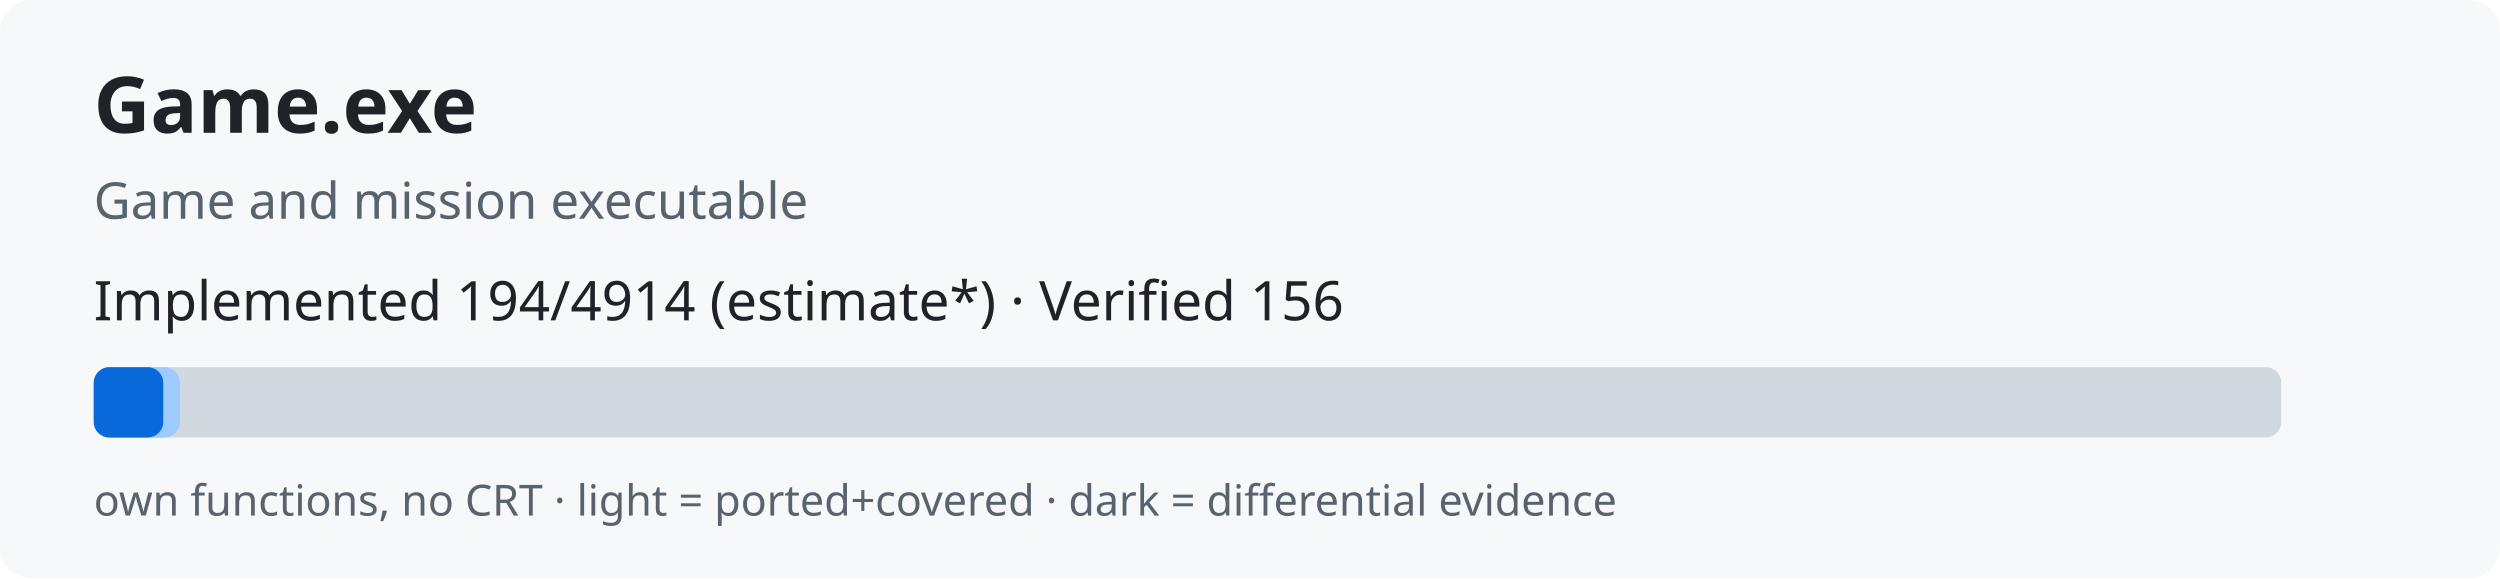
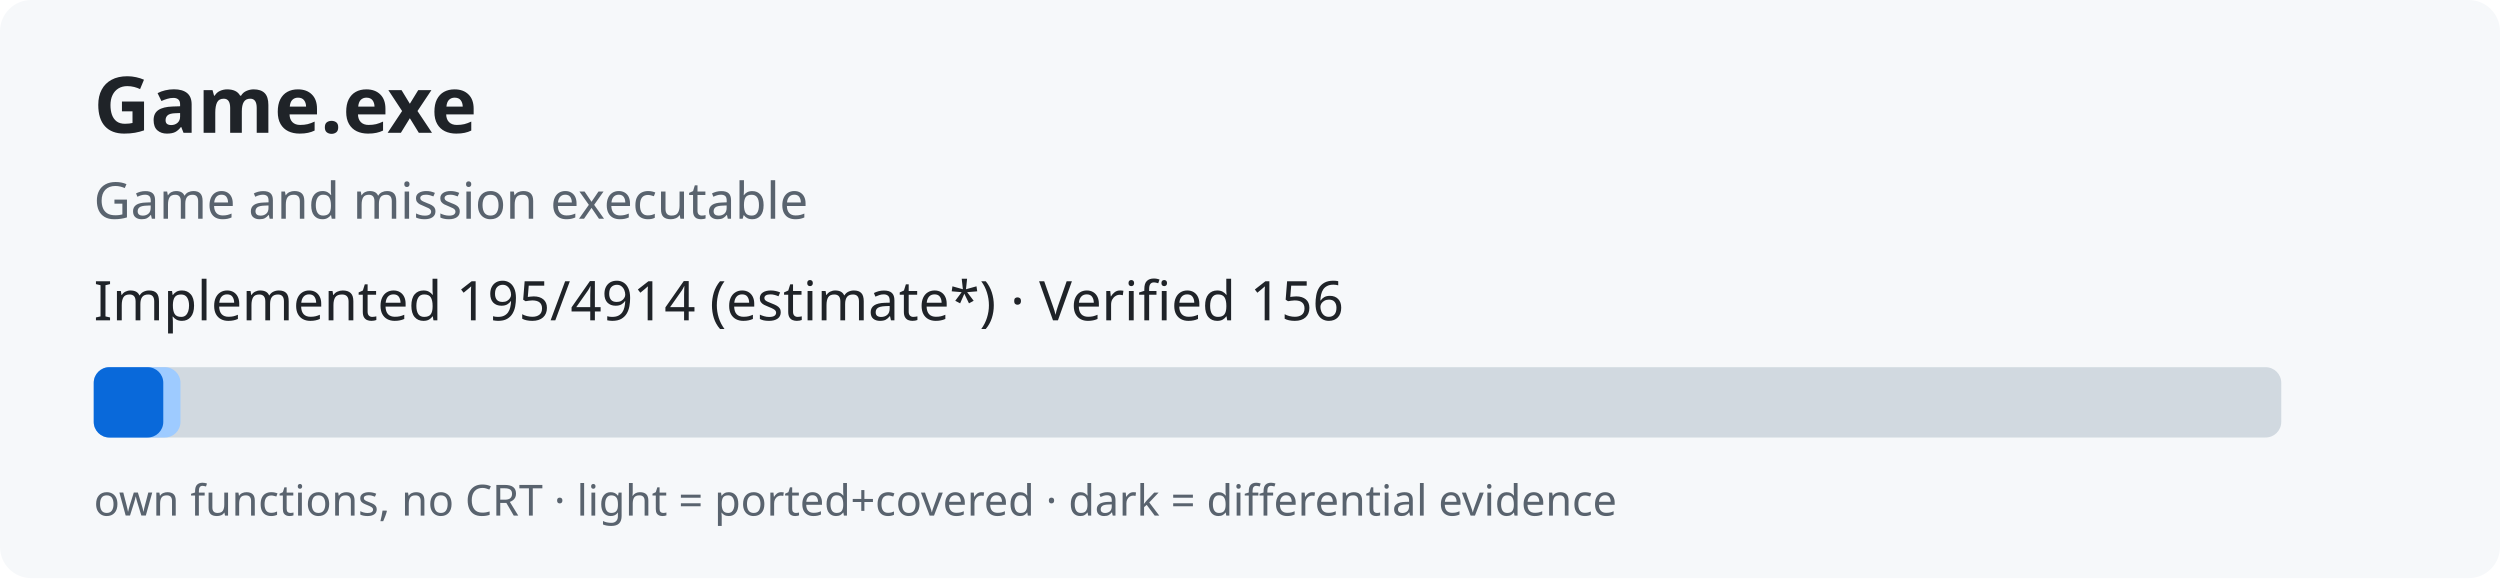
<svg xmlns="http://www.w3.org/2000/svg" width="640" height="148" role="img">
  <rect width="640" height="148" rx="8" fill="#f6f8fa" />
  <text x="24" y="34" font-family="sans-serif" font-size="20" font-weight="bold" fill="#1f2328">Game.exe</text>
  <text x="24" y="56" font-family="sans-serif" font-size="13" fill="#59636e">Game and mission executable</text>
-   <text x="24" y="82" font-family="sans-serif" font-size="14" fill="#1f2328">Implemented 194/4914 (estimate*) · Verified 156</text>
+   <text x="24" y="82" font-family="sans-serif" font-size="14" fill="#1f2328">Implemented 195/4914 (estimate*) · Verified 156</text>
  <rect x="24" y="94" width="560" height="18" rx="4" fill="#d1d9e0" />
-   <rect x="24" y="94" width="22.1" height="18" rx="4" fill="#9ecbff" />
+   <rect x="24" y="94" width="22.2" height="18" rx="4" fill="#9ecbff" />
  <rect x="24" y="94" width="17.8" height="18" rx="4" fill="#0969da" />
  <text x="24" y="132" font-family="sans-serif" font-size="11" fill="#59636e">own functions, no CRT · light = ported+covered · dark = differential evidence</text>
</svg>
